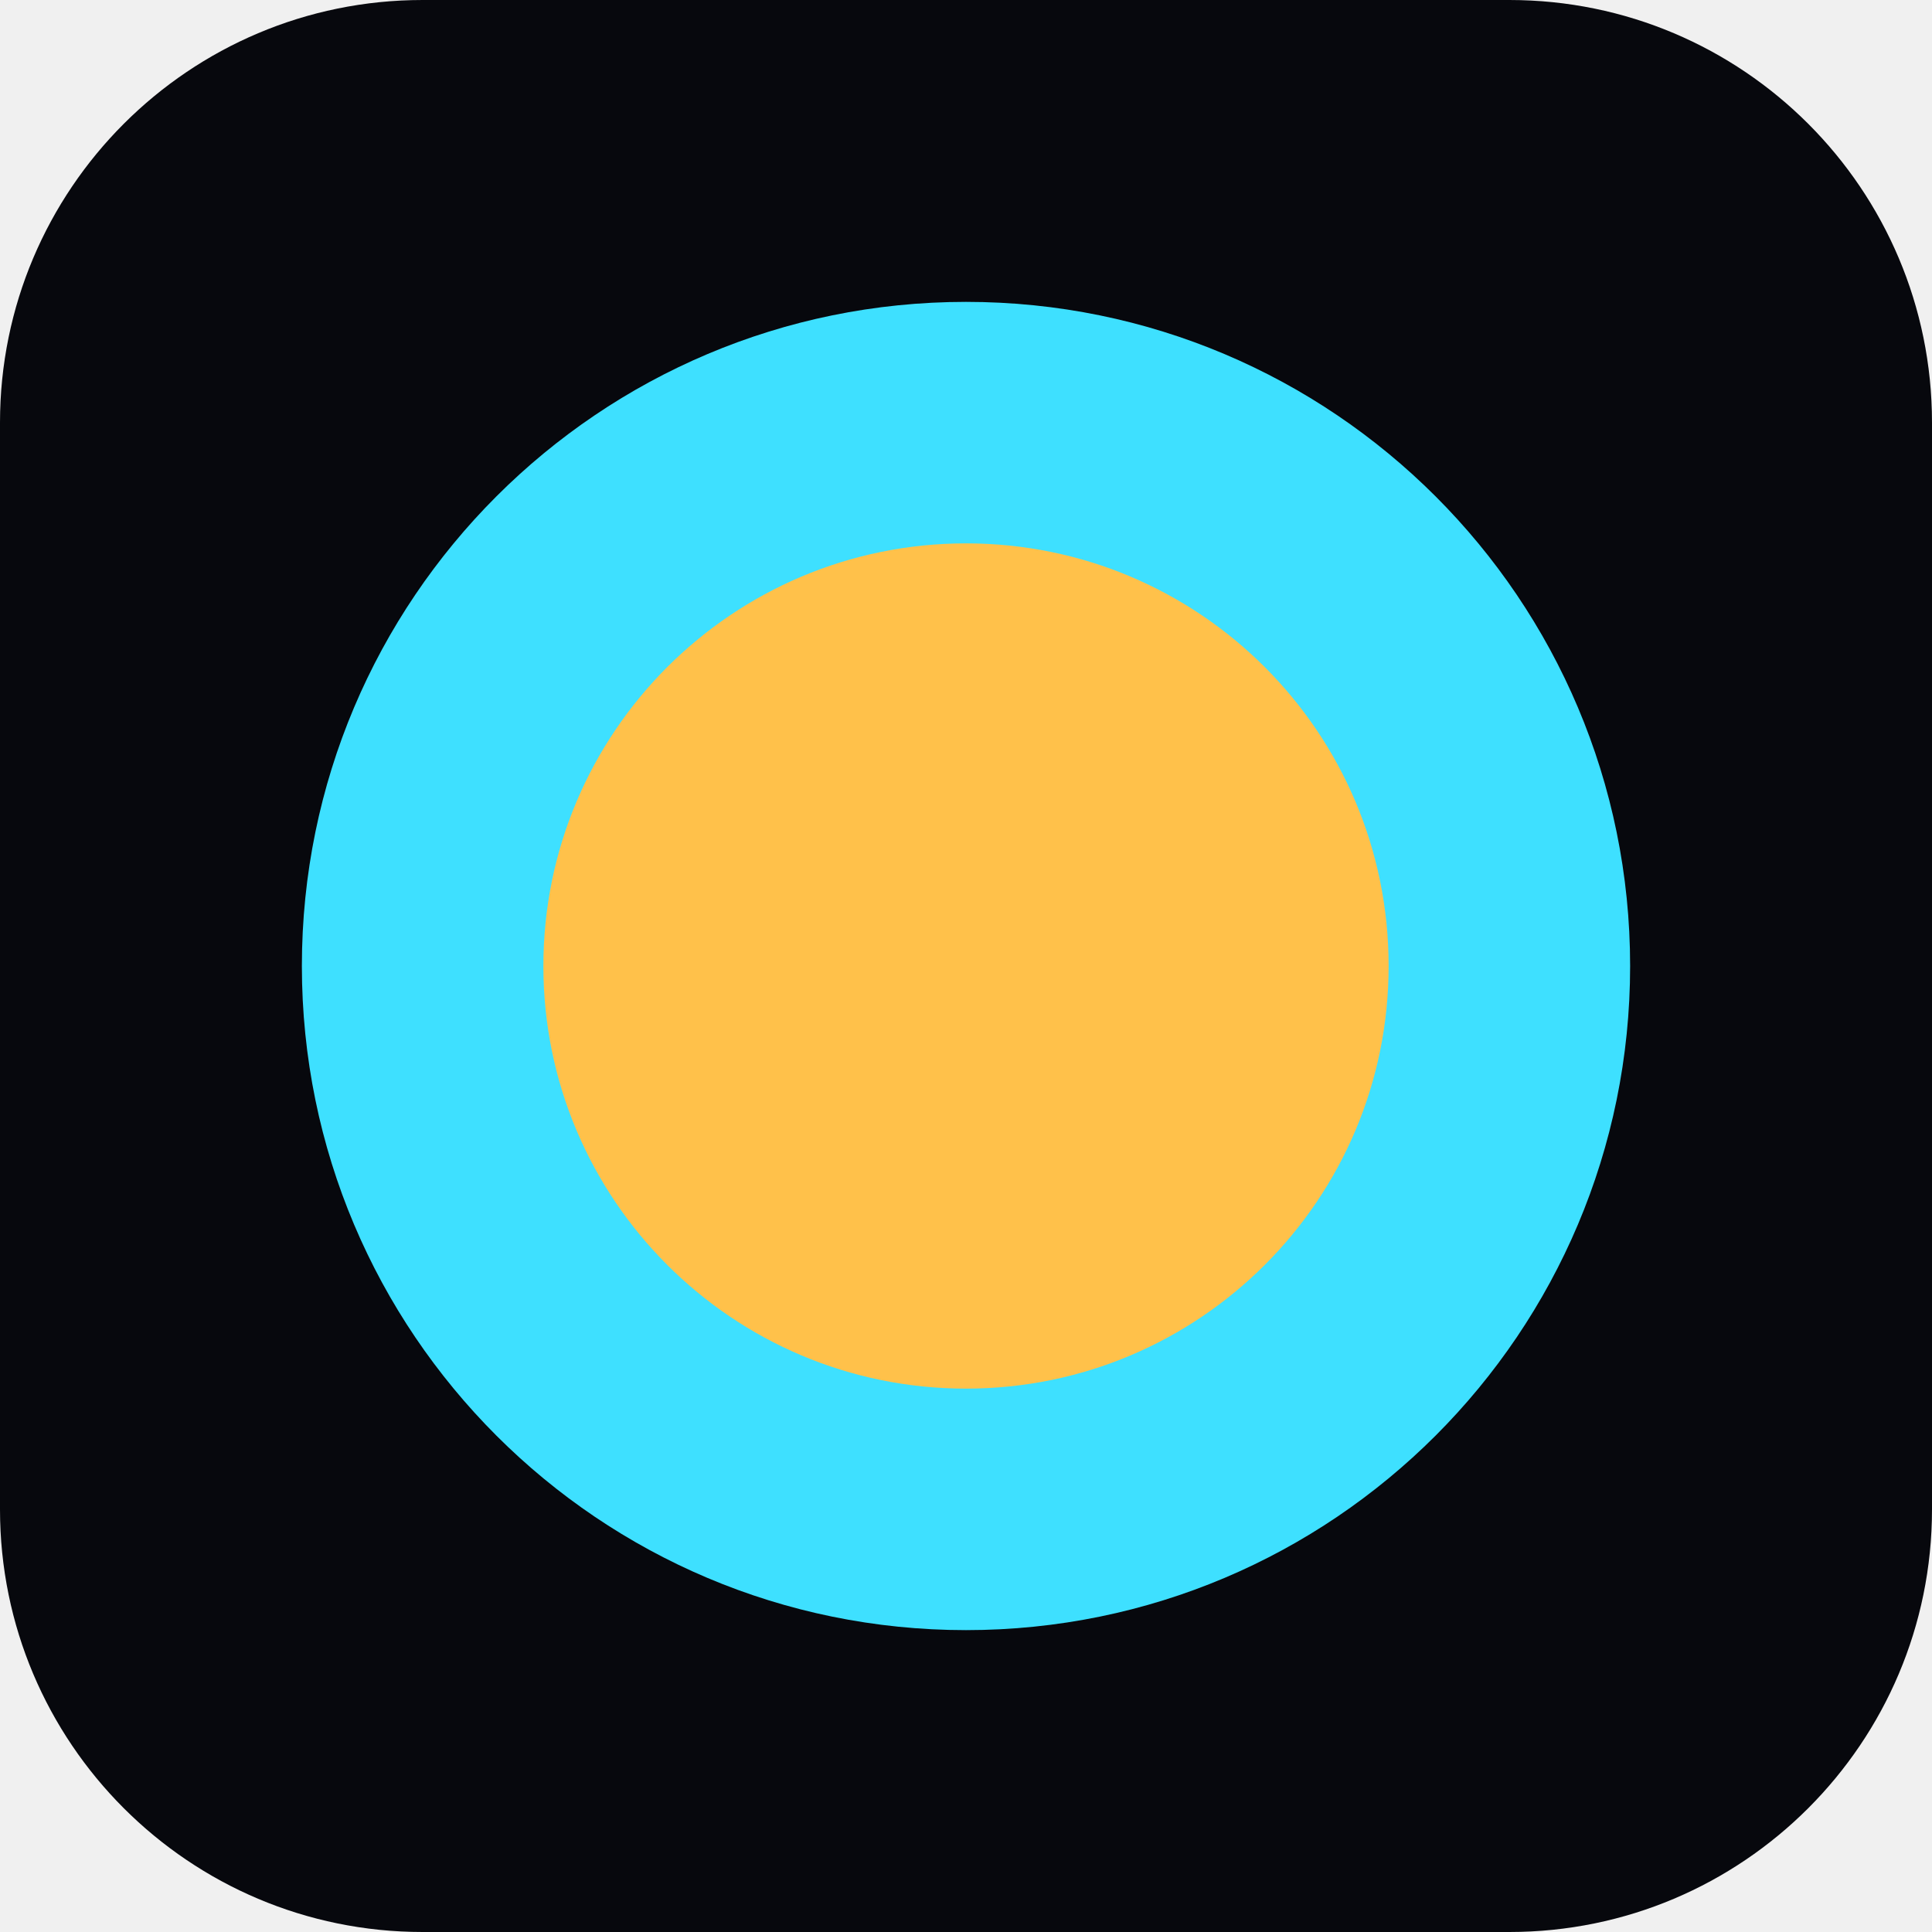
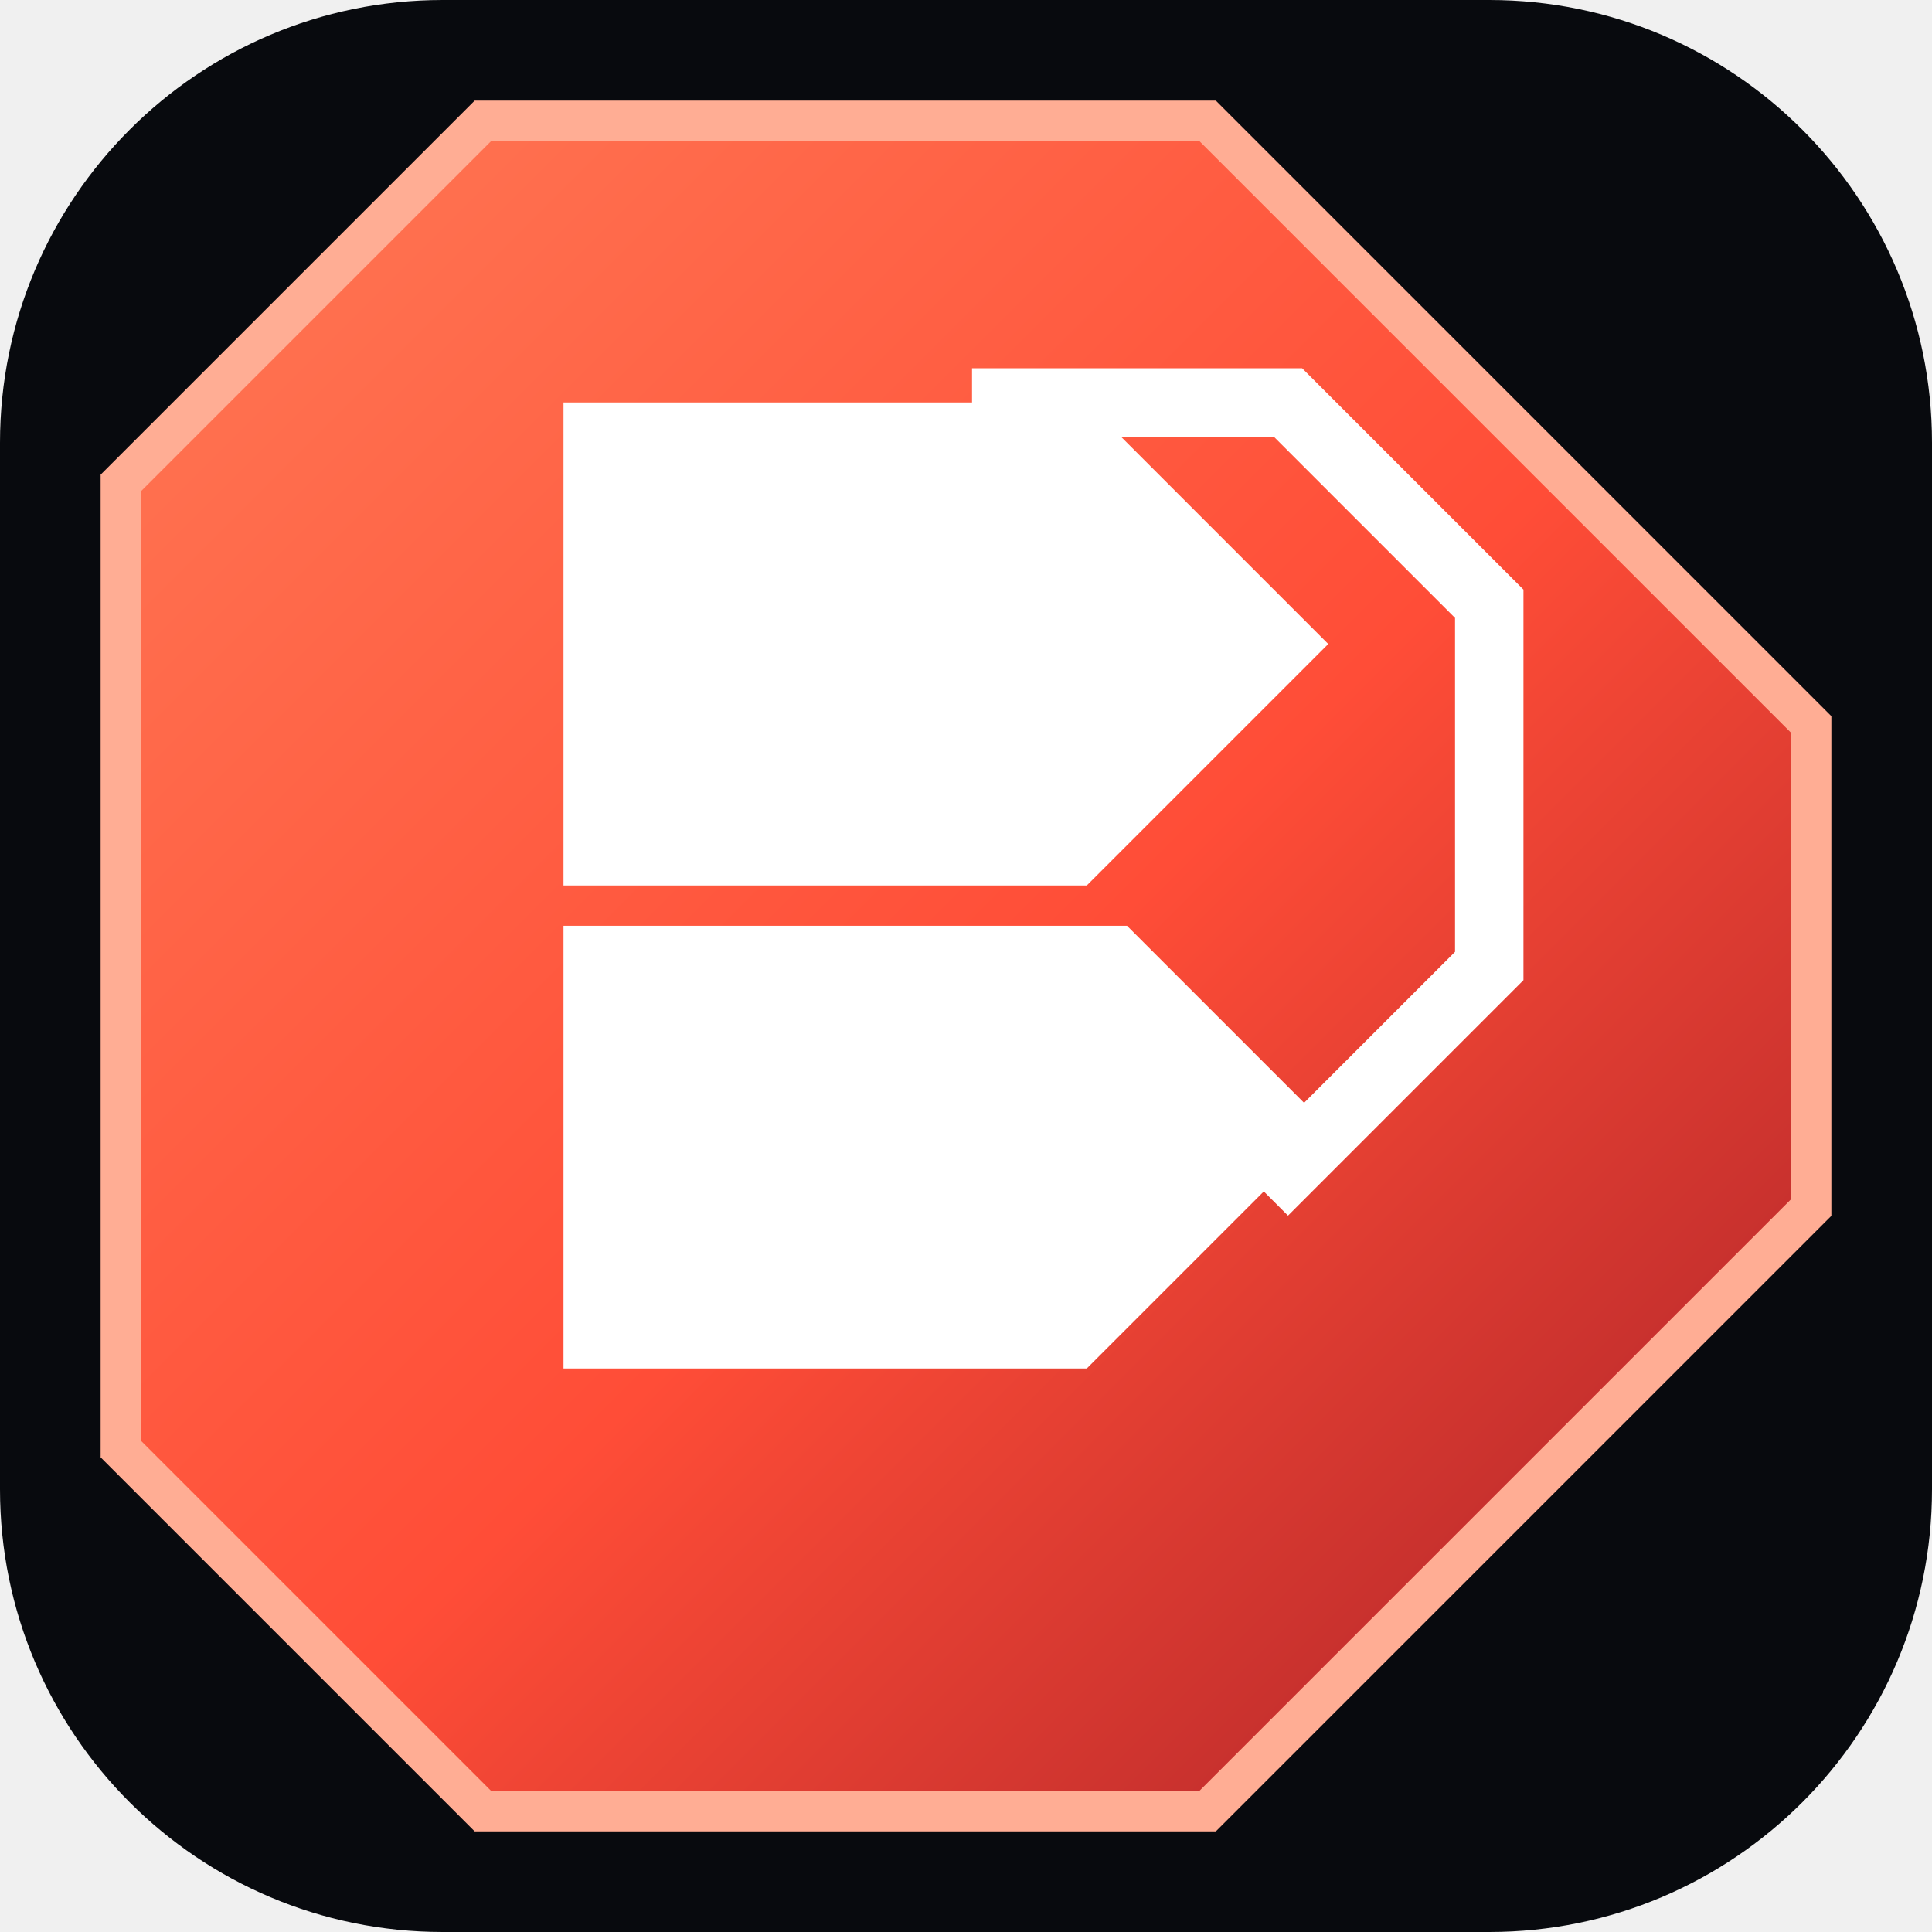
- <svg xmlns="http://www.w3.org/2000/svg" viewBox="0 0 32 32" role="img" aria-label="Ball Arena">
-   <rect width="32" height="32" rx="7" fill="#07080d" />
-   <circle cx="16" cy="16" r="11" fill="#3ee0ff" />
-   <circle cx="16" cy="16" r="7" fill="#ffc14a" />
+ <svg xmlns="http://www.w3.org/2000/svg" viewBox="0 0 48 48" role="img" aria-label="Ball Arena">
+   <defs>
+     <linearGradient id="brand" x1="0" y1="0" x2="1" y2="1">
+       <stop offset="0" stop-color="#ff7955" />
+       <stop offset=".53" stop-color="#ff4d37" />
+       <stop offset="1" stop-color="#a51f28" />
+     </linearGradient>
+   </defs>
+   <rect width="48" height="48" rx="11" fill="#080a0e" />
+   <path d="M12 3h18l15 15v12L30 45H12L3 36V12Z" fill="url(#brand)" stroke="#ffad94" stroke-width="1" />
+   <path d="M14 10h13l6 6-6 6H14V10Zm0 13h14l5 5-6 6H14V23Z" fill="#fff" />
+   <path d="M25 10h7l5 5v9l-5 5" fill="none" stroke="#fff" stroke-width="1.7" stroke-linecap="square" />
</svg>
